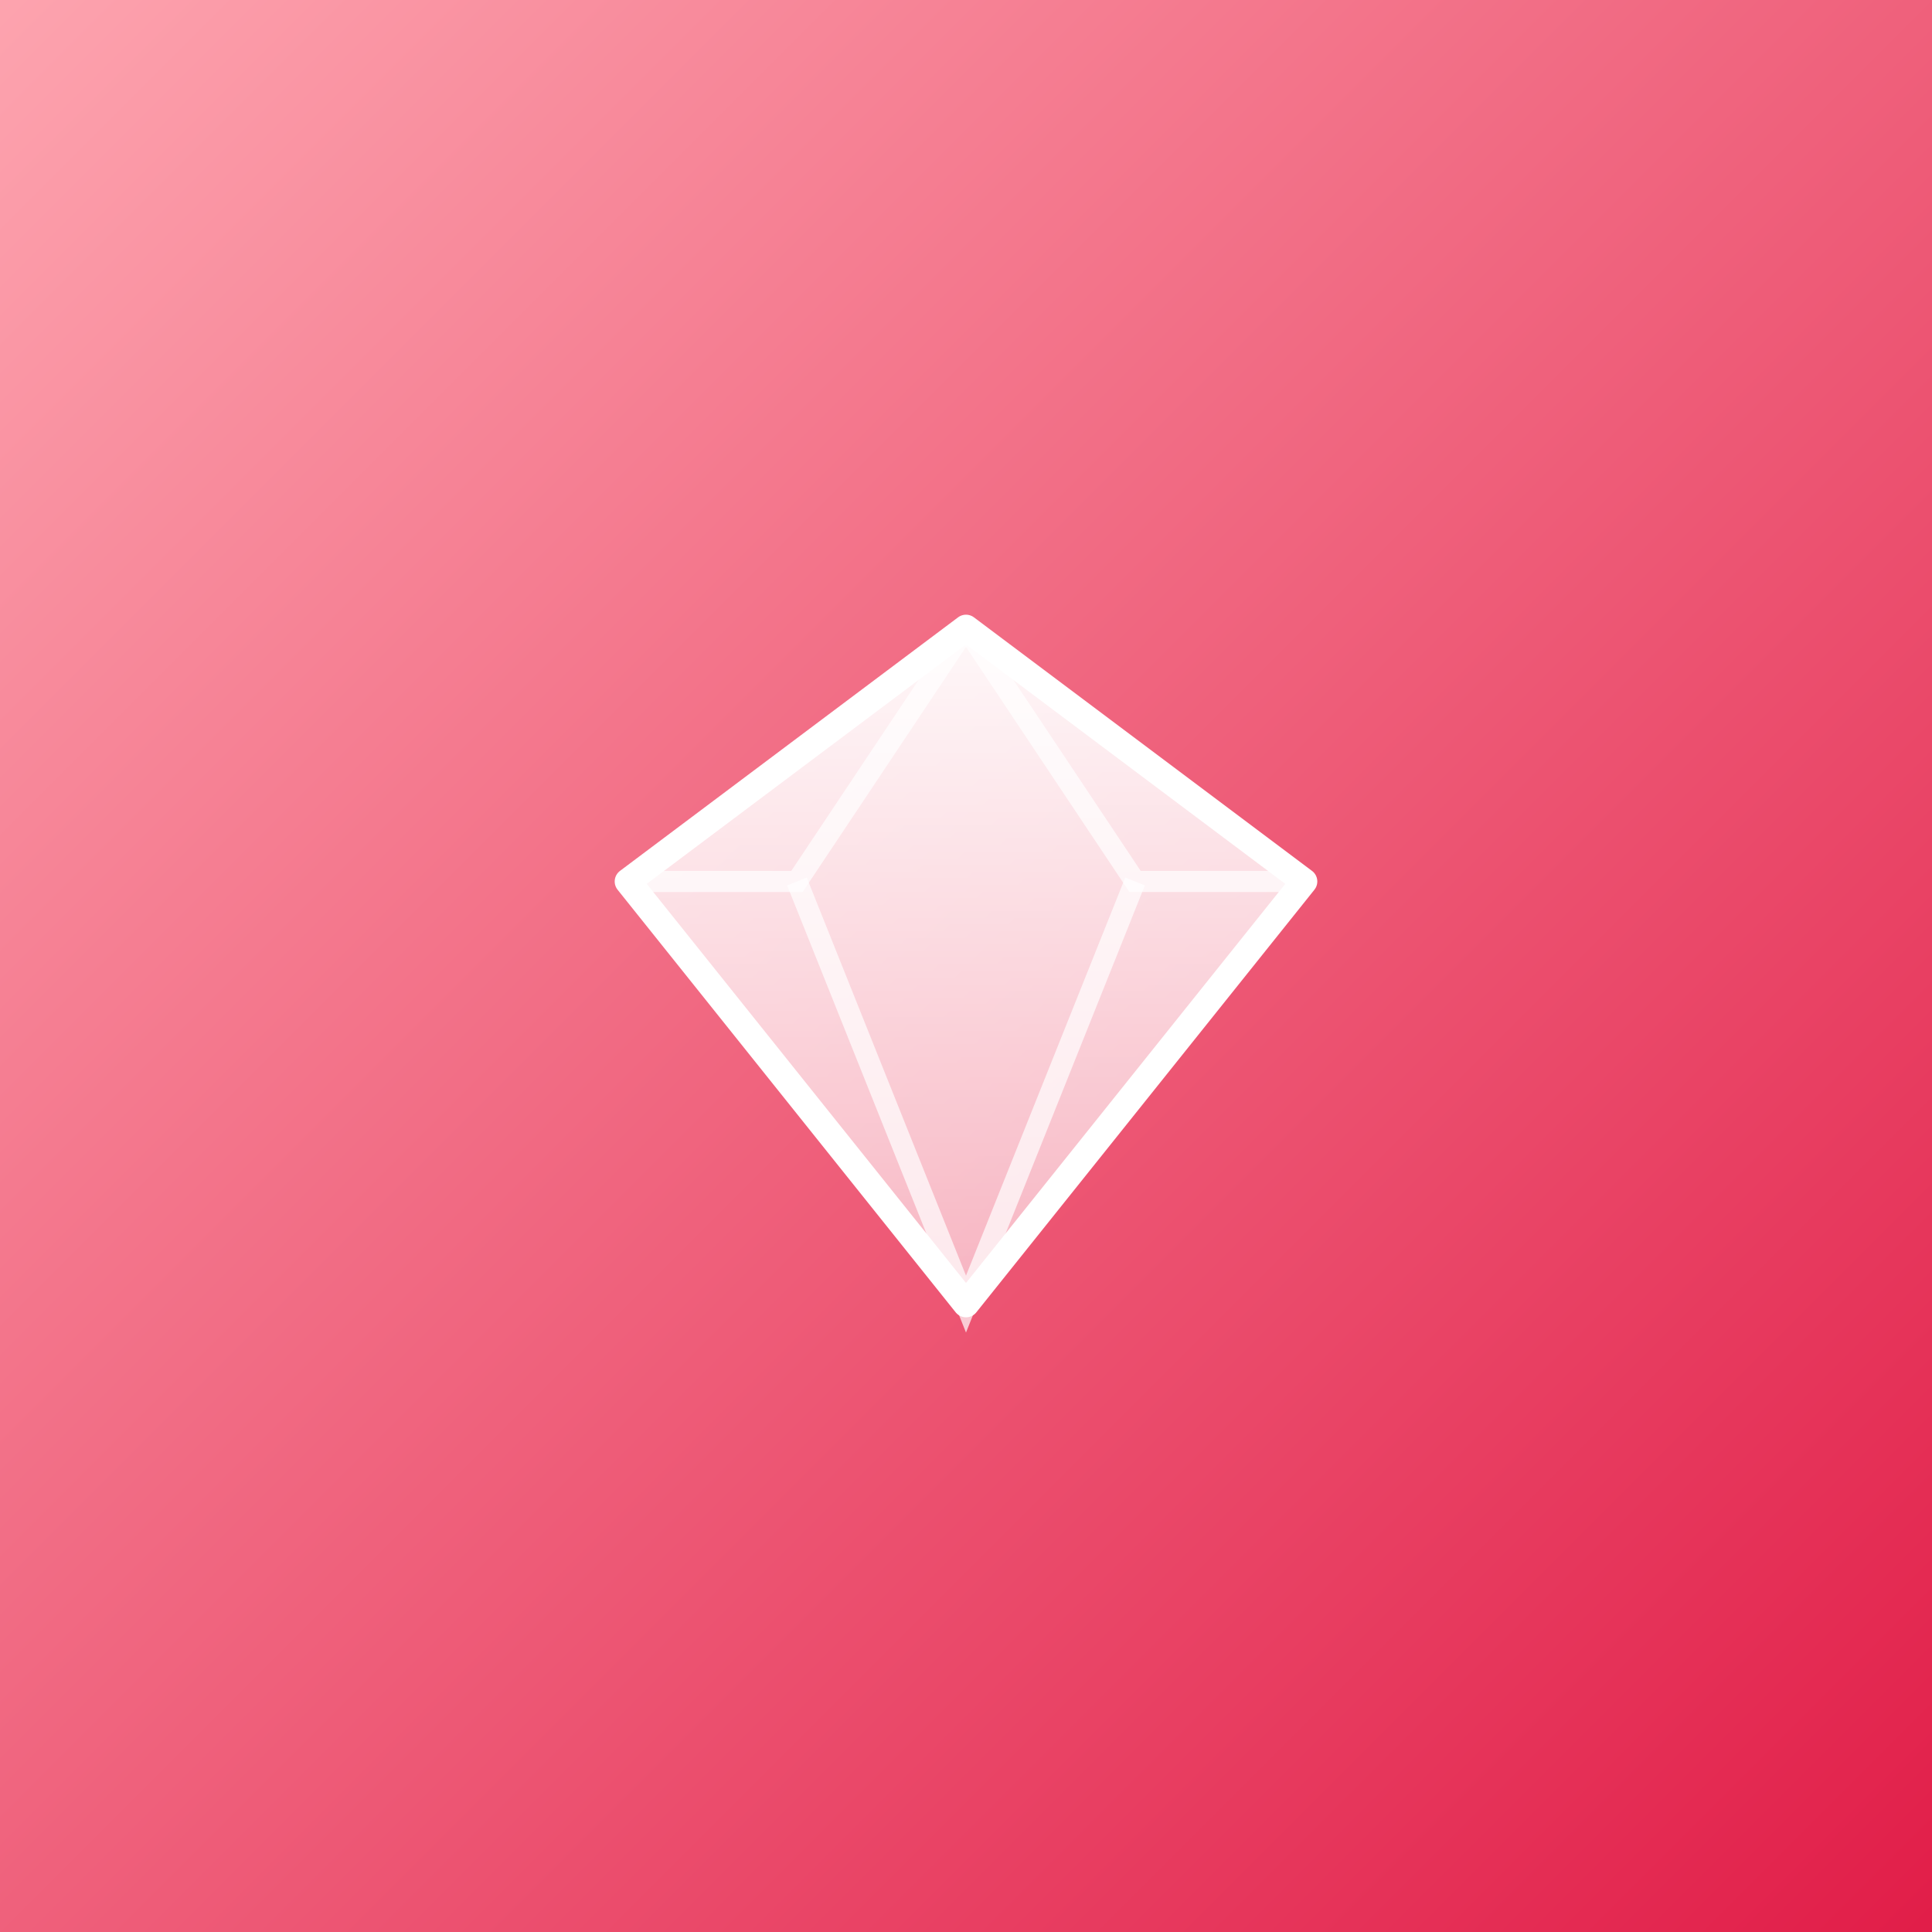
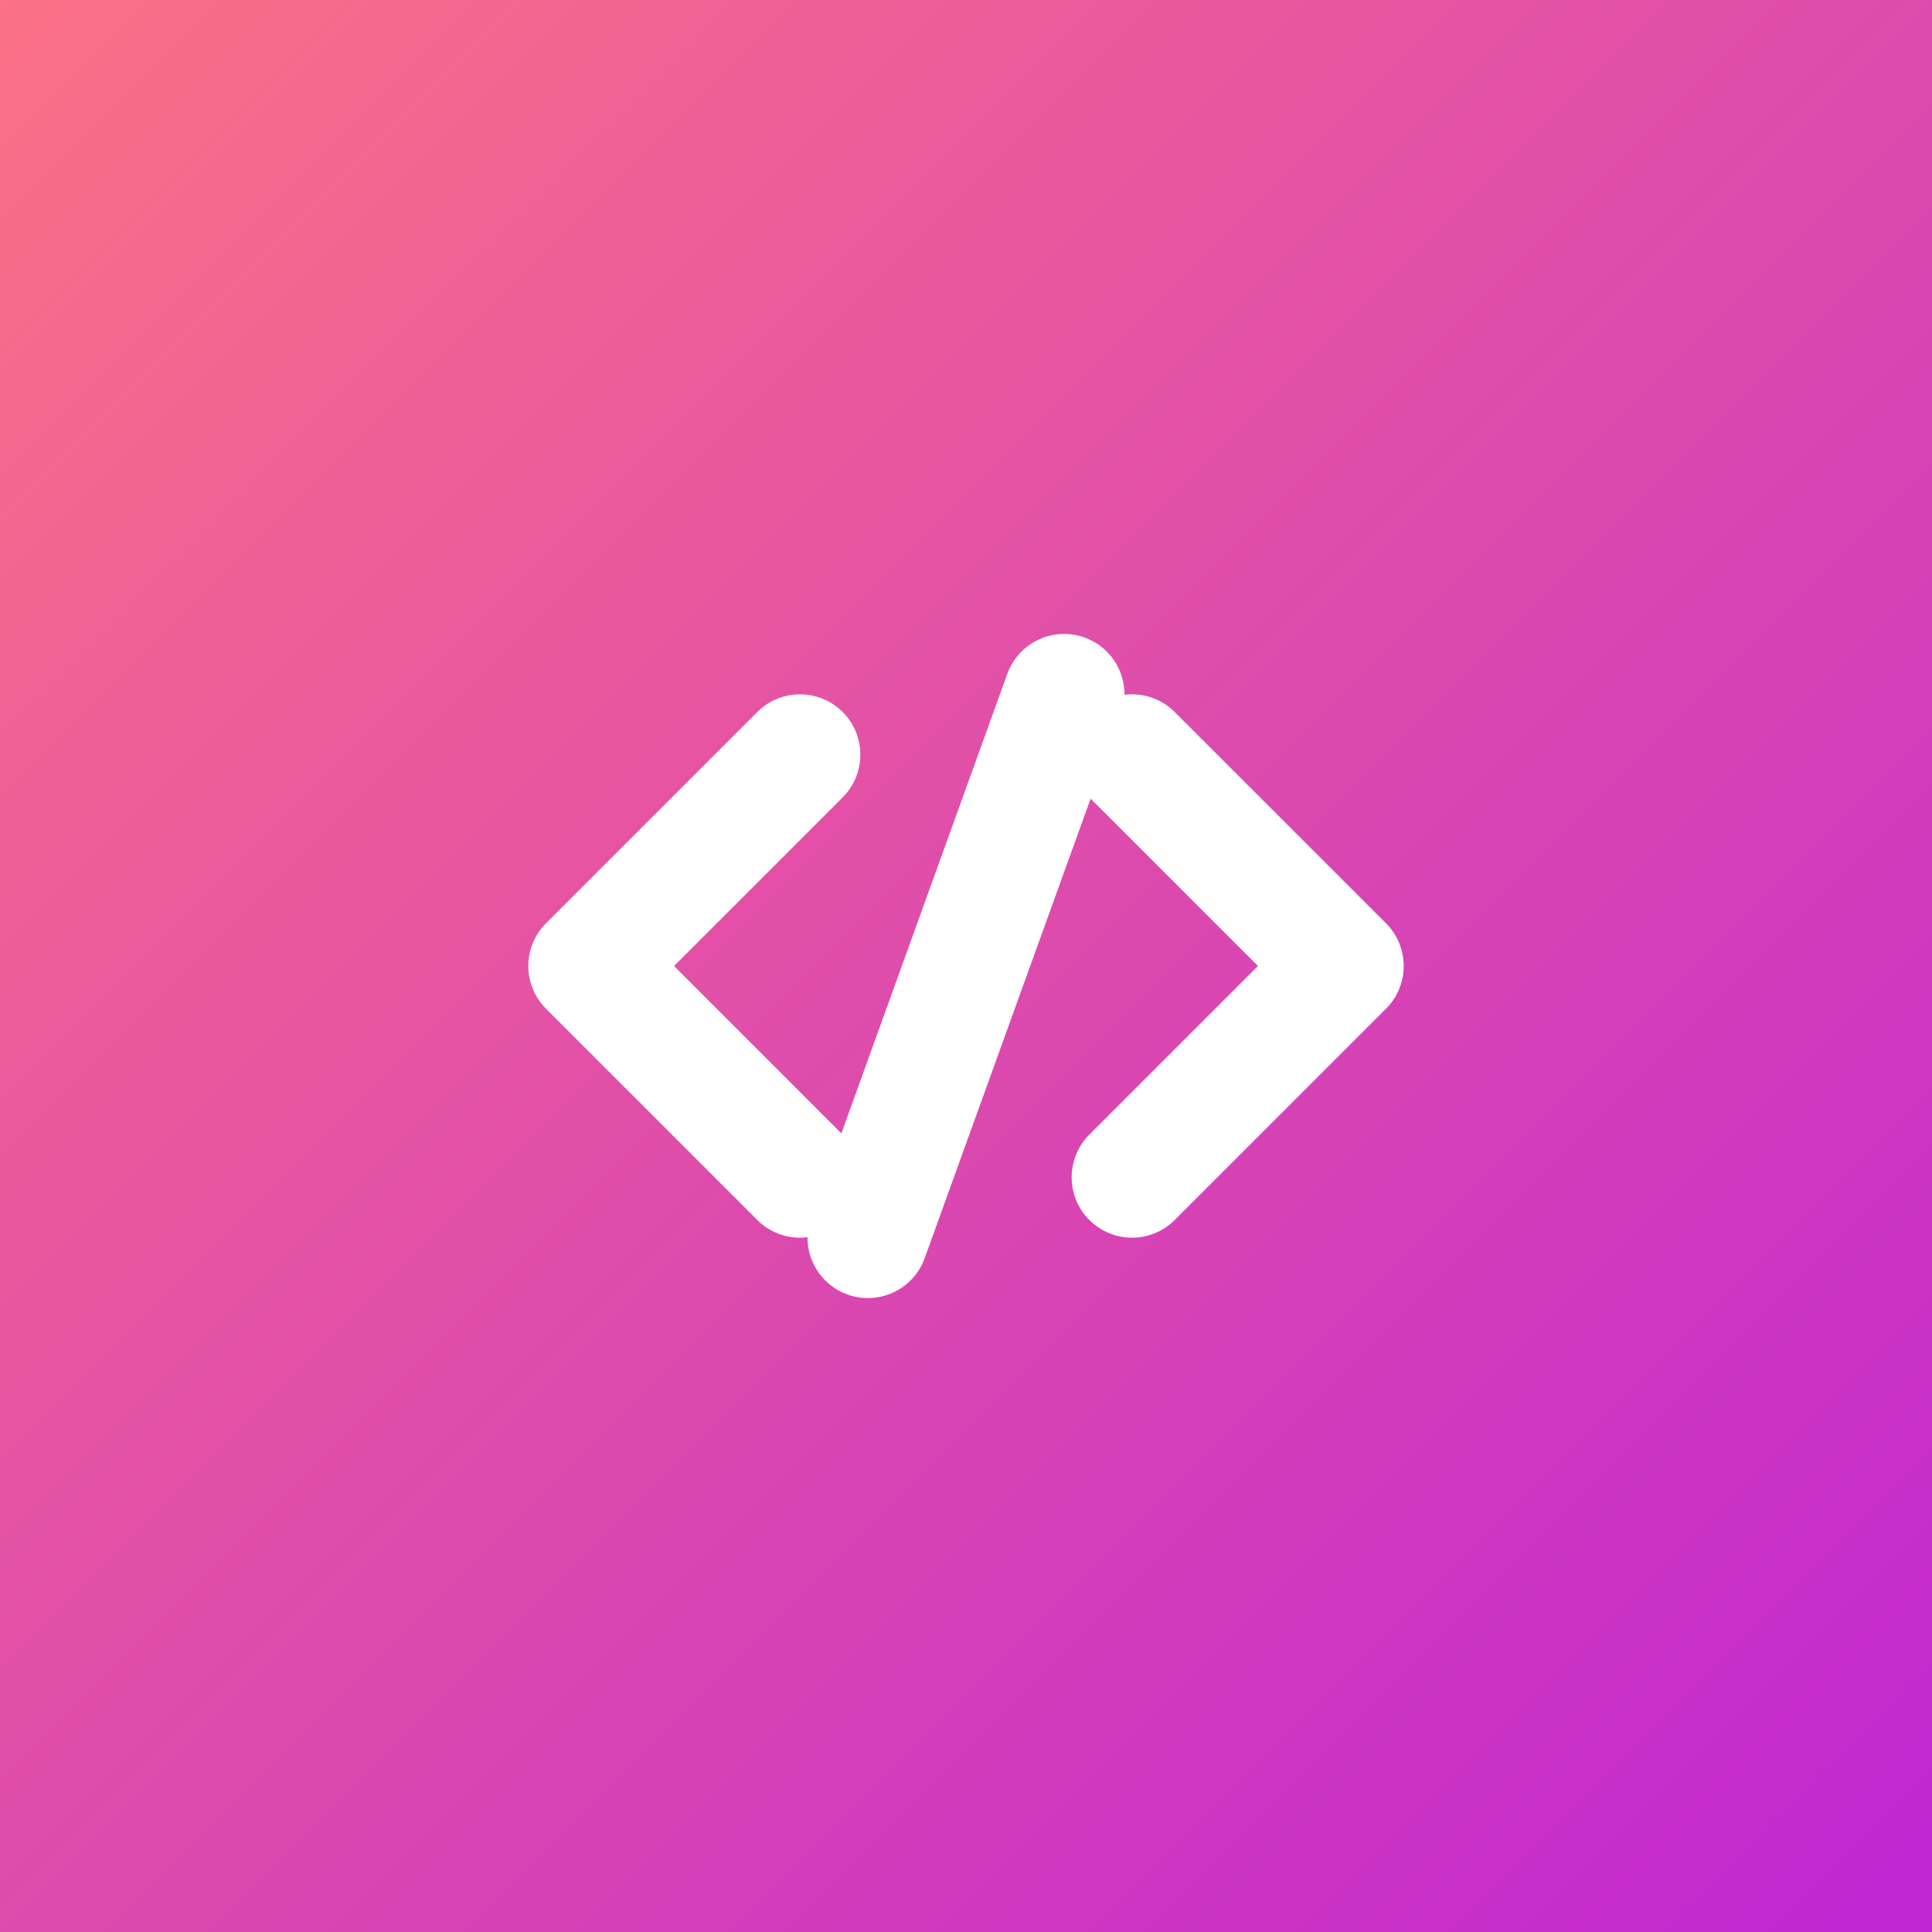
<svg xmlns="http://www.w3.org/2000/svg" viewBox="0 0 512 512">
  <defs>
    <linearGradient id="bg" x1="0" y1="0" x2="1" y2="1">
-       <stop offset="0%" stop-color="#fda4af" />
-       <stop offset="100%" stop-color="#e11d48" />
-     </linearGradient>
-     <linearGradient id="gem" x1="0" y1="0" x2="0" y2="1">
-       <stop offset="0%" stop-color="#fff" stop-opacity="0.95" />
-       <stop offset="100%" stop-color="#fff" stop-opacity="0.55" />
+       <stop offset="0%" stop-color="#fb7185" />
+       <stop offset="100%" stop-color="#c026d3" />
    </linearGradient>
  </defs>
  <rect width="512" height="512" fill="url(#bg)" />
-   <g transform="translate(256 256) scale(0.7)">
-     <polygon points="-128,-32 0,-128 128,-32 0,128" fill="url(#gem)" stroke="#fff" stroke-width="10" stroke-linejoin="round" />
-     <polyline points="-128,-32 -64,-32 0,-128" fill="none" stroke="#fff" stroke-width="8" stroke-opacity="0.7" />
-     <polyline points="128,-32 64,-32 0,-128" fill="none" stroke="#fff" stroke-width="8" stroke-opacity="0.7" />
-     <polyline points="-64,-32 0,128 64,-32" fill="none" stroke="#fff" stroke-width="8" stroke-opacity="0.7" />
+   <g fill="none" stroke="#fff" stroke-width="32" stroke-linecap="round" stroke-linejoin="round">
+     <path d="M212 200 L156 256 L212 312" />
+     <path d="M300 200 L356 256 L300 312" />
+     <line x1="282" y1="184" x2="230" y2="328" />
  </g>
</svg>
